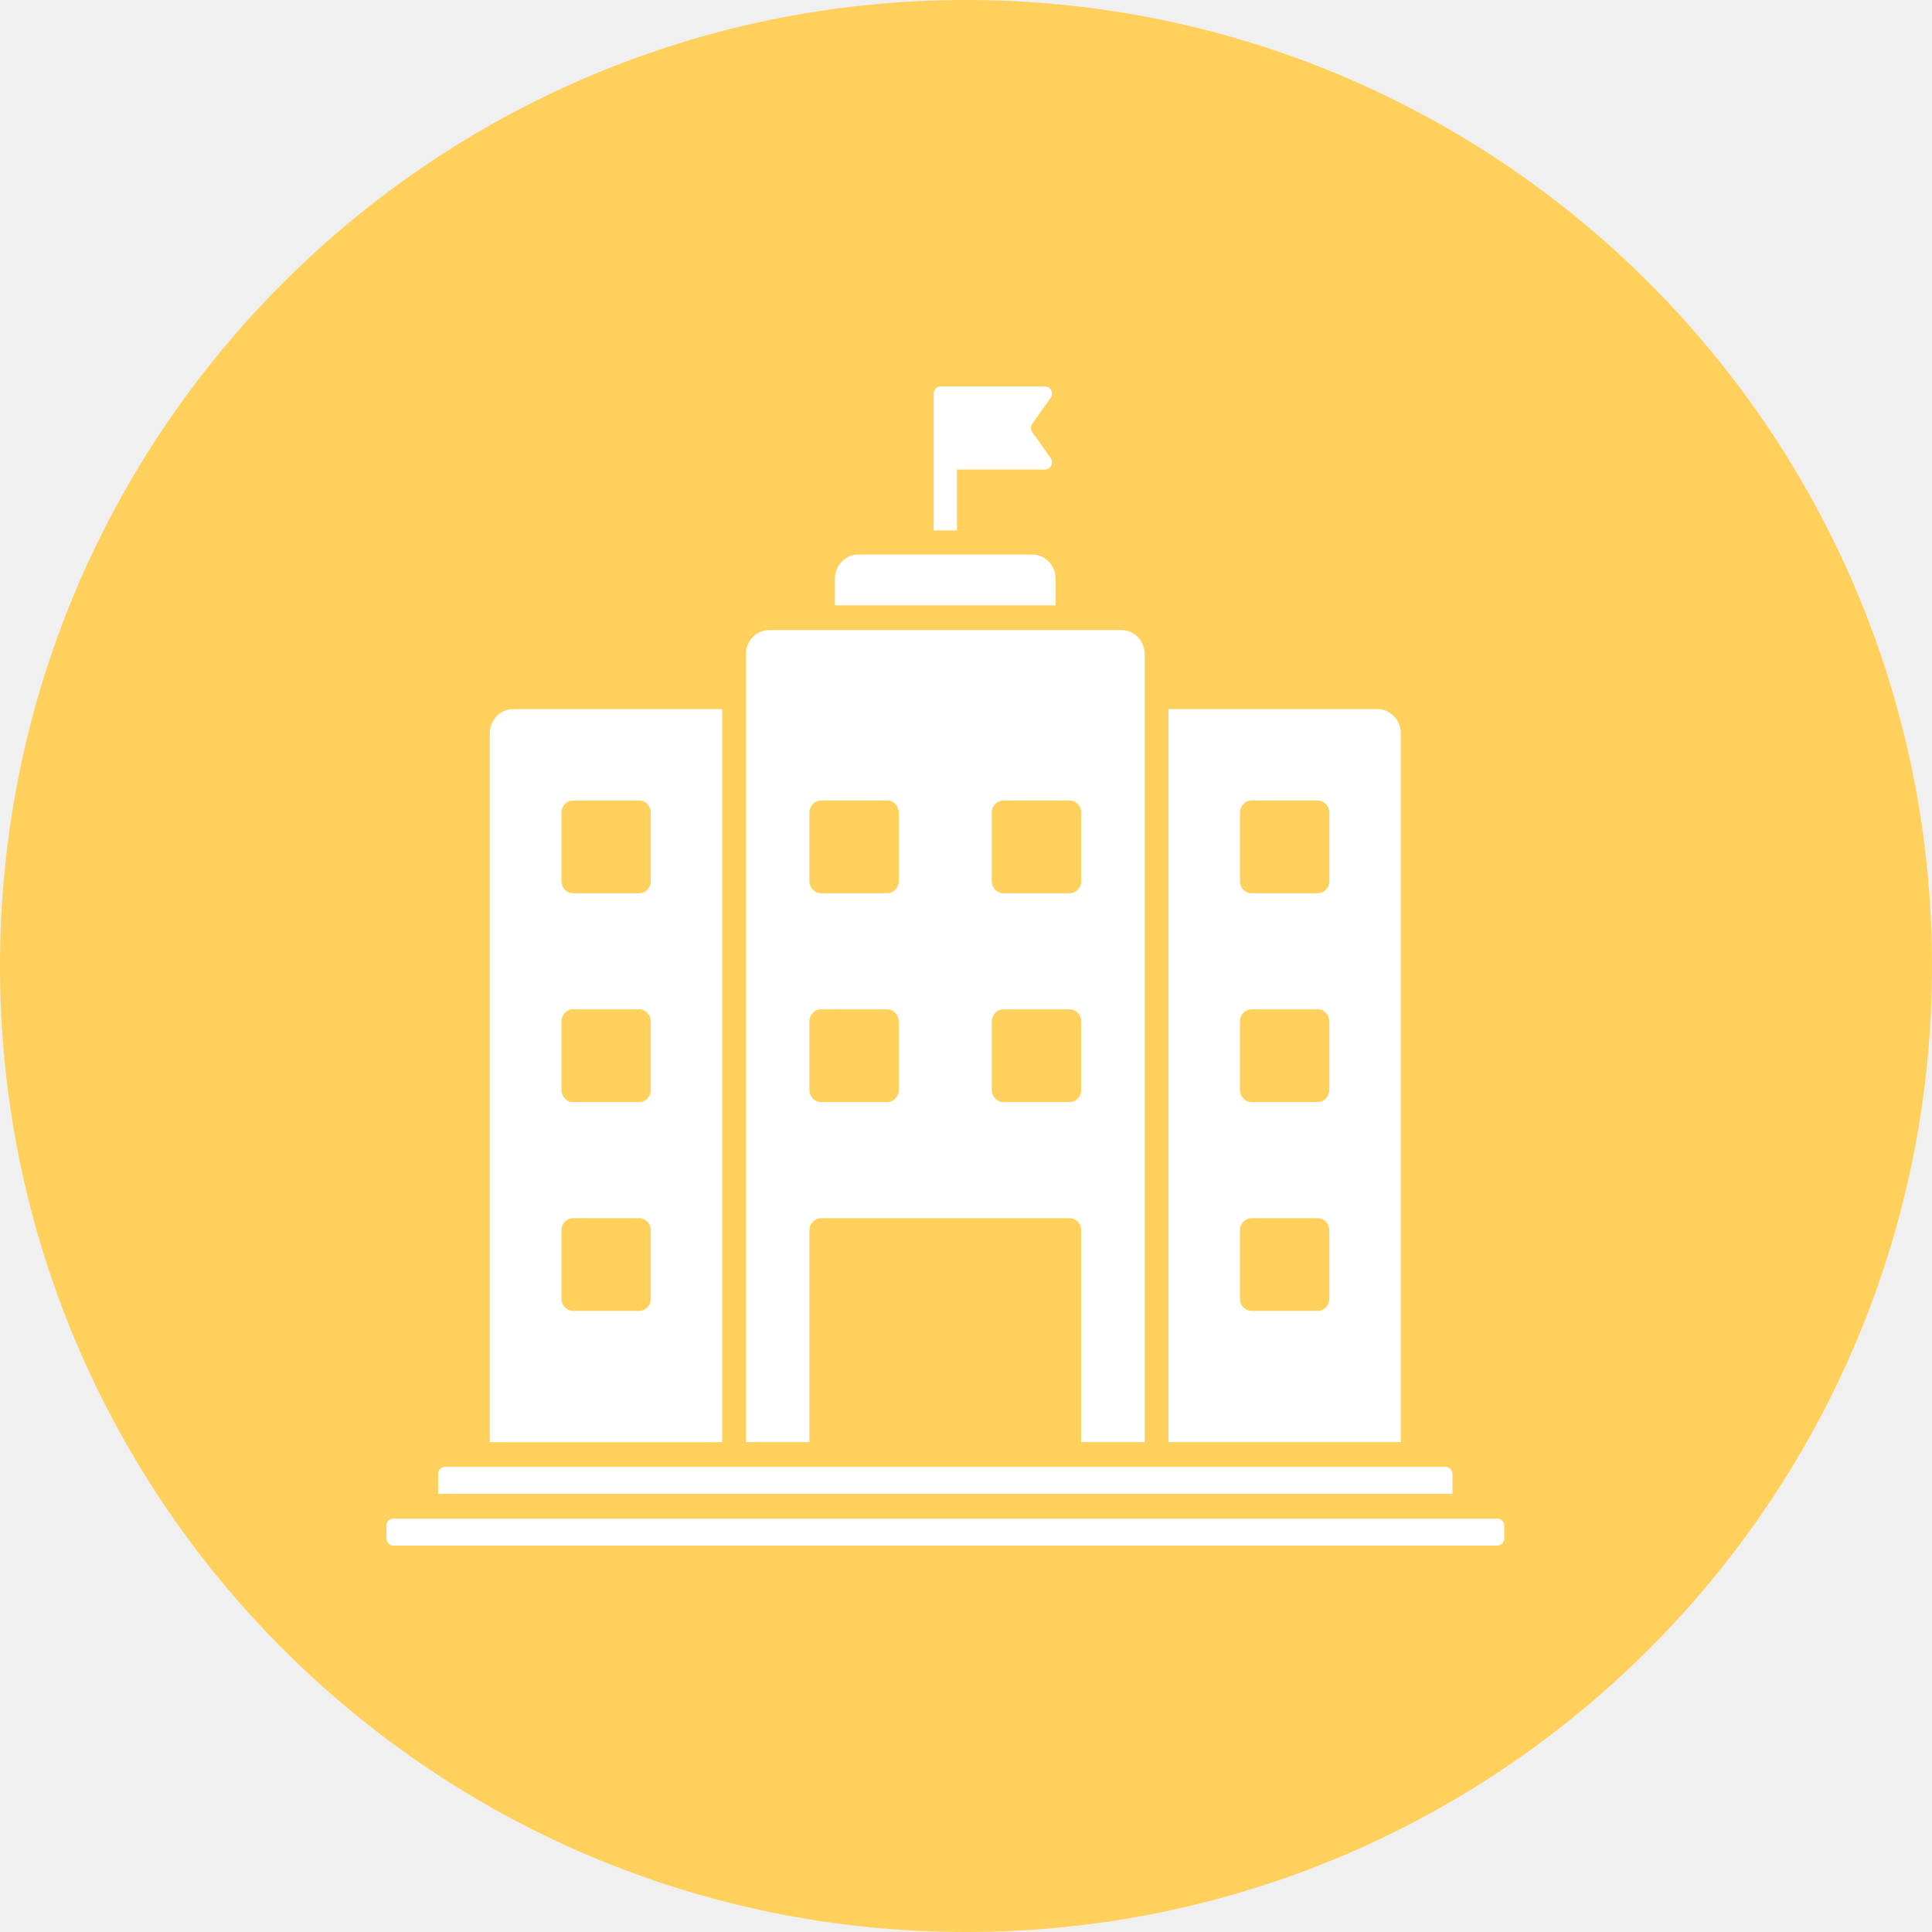
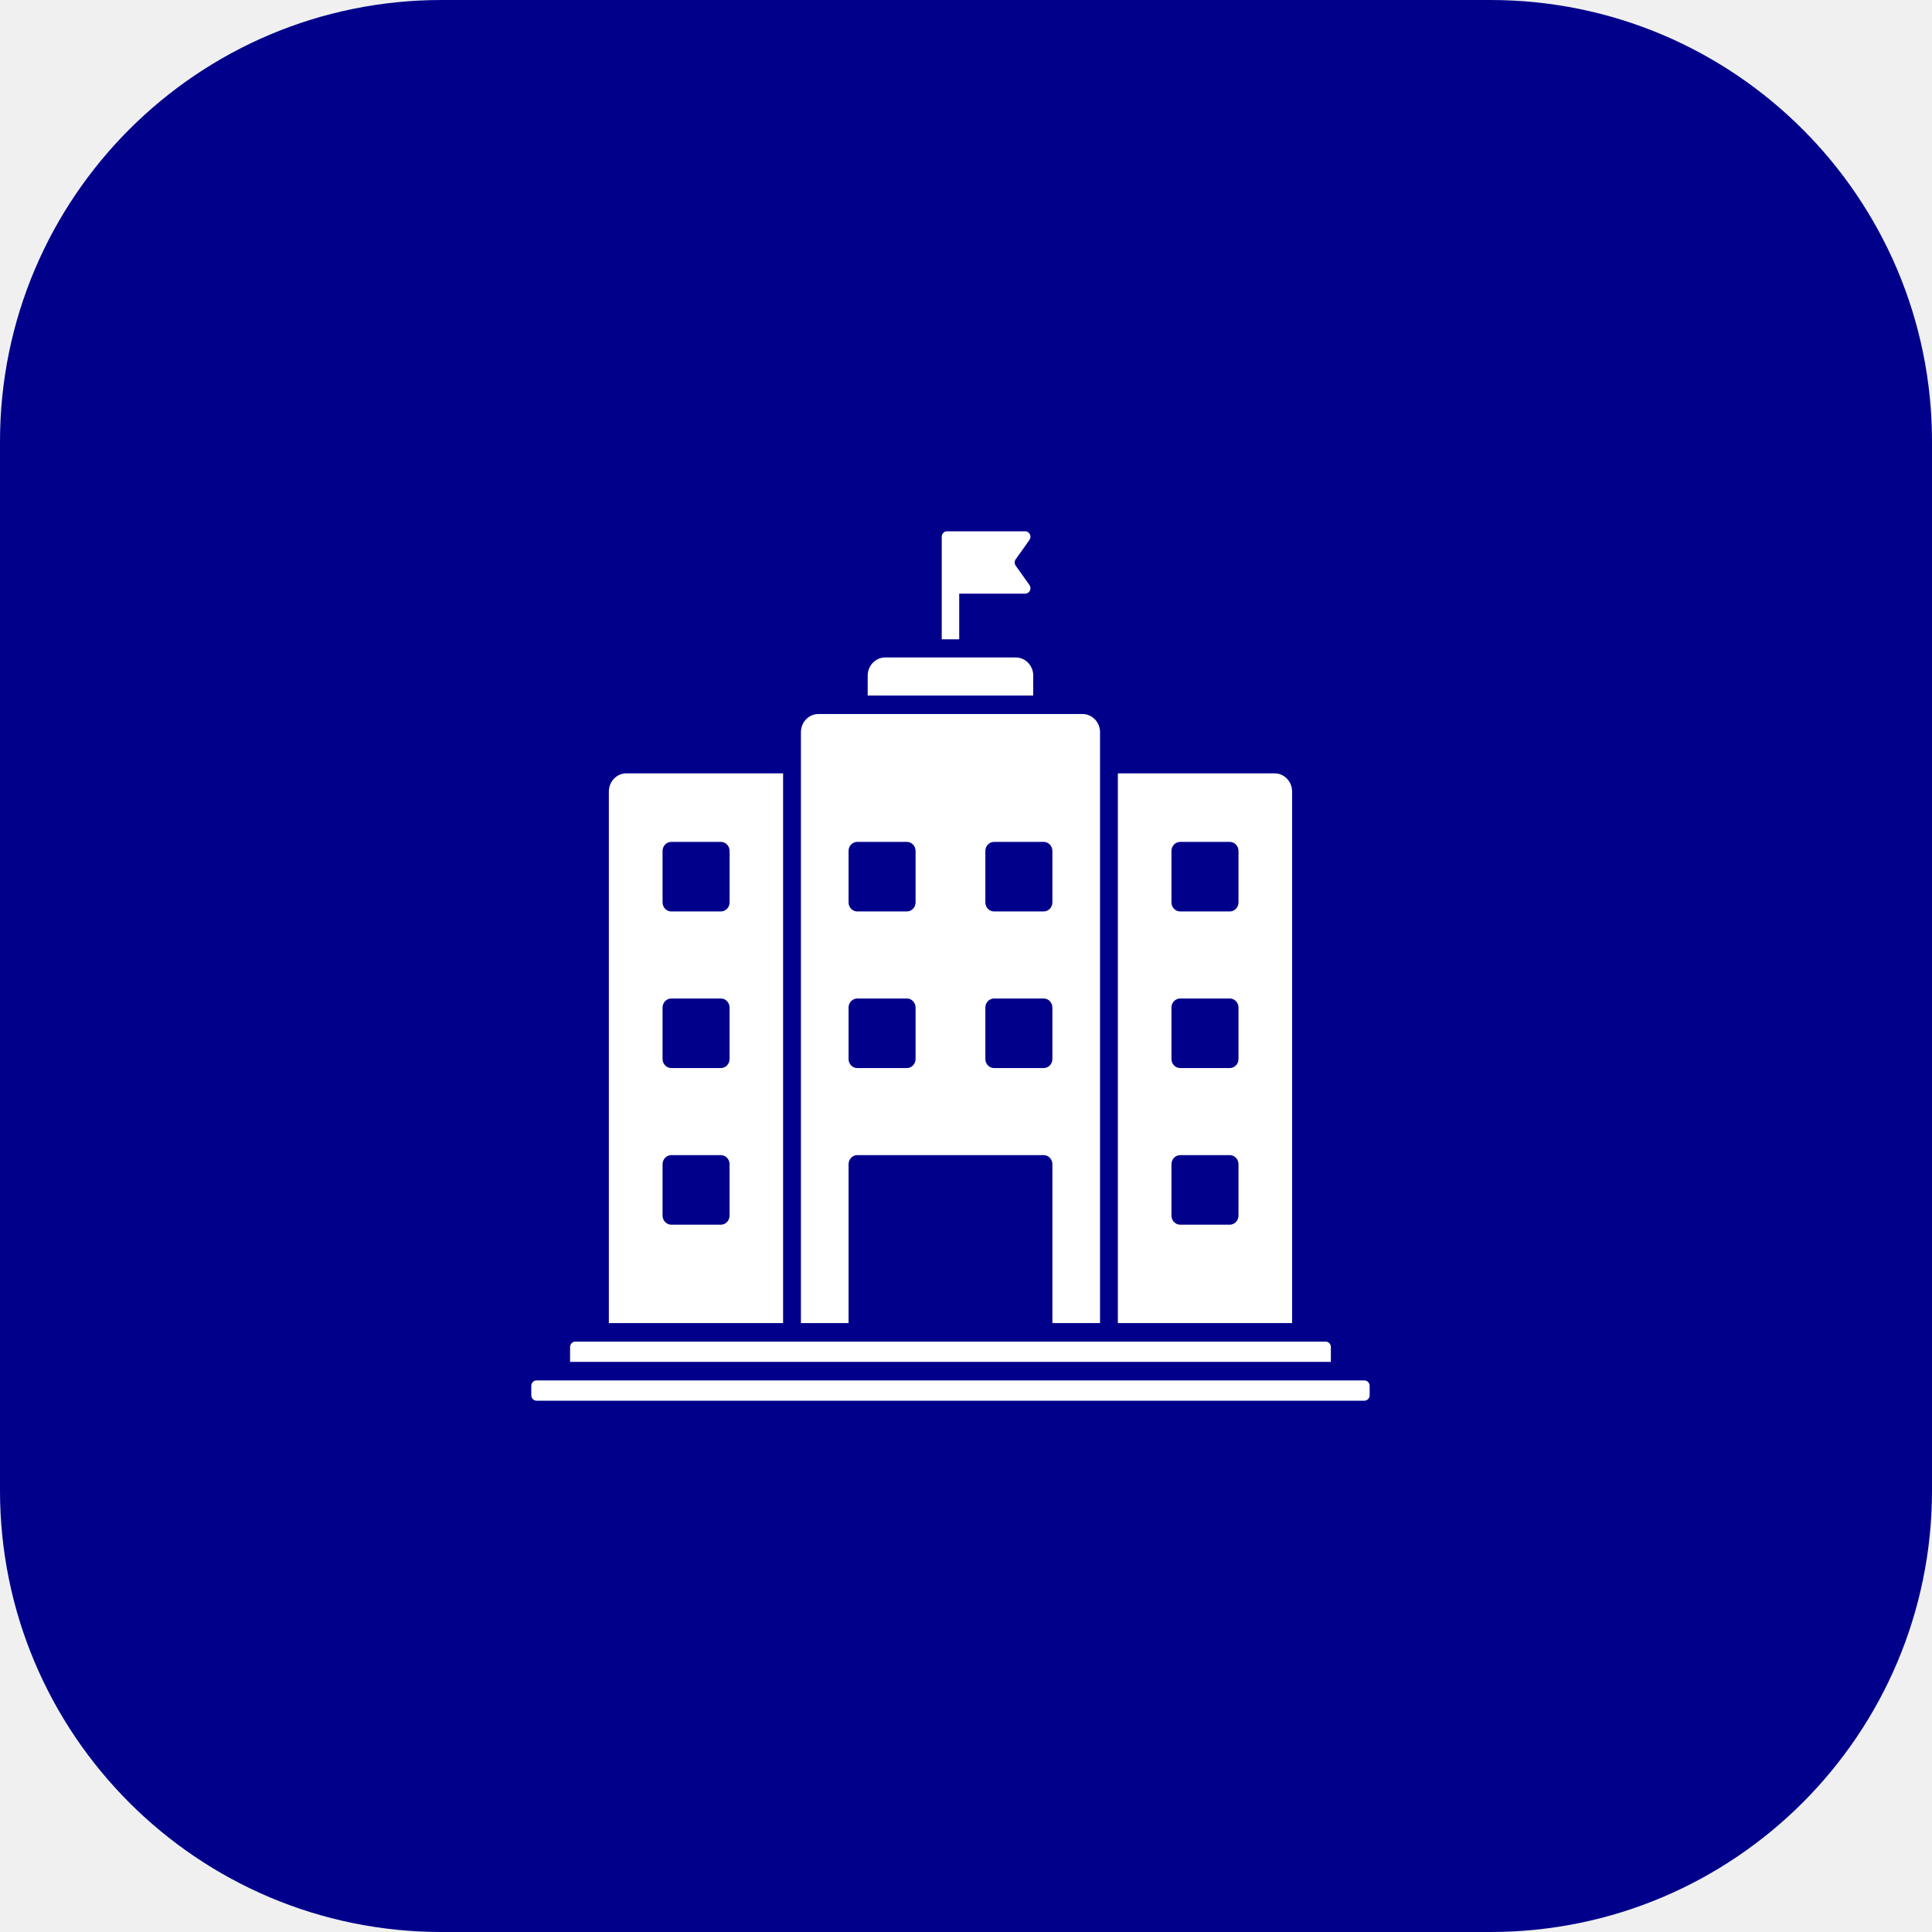
- <svg xmlns="http://www.w3.org/2000/svg" width="40" height="40" viewBox="0 0 40 40" fill="none">
-   <circle cx="20" cy="20" r="20" fill="#FFD15C" />
-   <path fill-rule="evenodd" clip-rule="evenodd" d="M21.856 12.533V11.983C21.856 11.707 21.639 11.482 21.374 11.482H17.769C17.503 11.482 17.286 11.707 17.286 11.983V12.533H21.856ZM19.813 9.721H21.635C21.754 9.721 21.822 9.58 21.751 9.481L21.373 8.95C21.334 8.896 21.334 8.825 21.373 8.771L21.751 8.24C21.822 8.14 21.754 8 21.635 8H19.475C19.395 8 19.33 8.067 19.33 8.15V10.982H19.813L19.813 9.721ZM14.951 14.682H10.623C10.357 14.682 10.141 14.907 10.141 15.183V29.858H14.951V14.682ZM24.192 14.682V29.857H29.002V15.183C29.002 14.907 28.785 14.682 28.52 14.682H24.192ZM25.913 16.573H27.281C27.414 16.573 27.522 16.686 27.522 16.824V18.244C27.522 18.382 27.414 18.494 27.281 18.494H25.913C25.78 18.494 25.672 18.382 25.672 18.244V16.824C25.672 16.686 25.78 16.573 25.913 16.573ZM25.913 20.897H27.281C27.414 20.897 27.522 21.009 27.522 21.147V22.567C27.522 22.705 27.414 22.818 27.281 22.818H25.913C25.78 22.818 25.672 22.705 25.672 22.567V21.147C25.672 21.009 25.78 20.897 25.913 20.897ZM25.672 25.471C25.672 25.333 25.78 25.221 25.913 25.221H27.281C27.414 25.221 27.522 25.333 27.522 25.471V26.891C27.522 27.029 27.414 27.141 27.281 27.141H25.913C25.78 27.141 25.672 27.029 25.672 26.891V25.471ZM15.443 13.545V29.857H16.758V25.471C16.758 25.333 16.866 25.221 16.999 25.221H22.144C22.277 25.221 22.385 25.333 22.385 25.471V29.857H23.7V13.545C23.7 13.269 23.483 13.044 23.217 13.044H15.926C15.66 13.044 15.443 13.269 15.443 13.545ZM16.758 16.824C16.758 16.686 16.866 16.573 16.999 16.573H18.367C18.5 16.573 18.608 16.686 18.608 16.824V18.244C18.608 18.382 18.5 18.494 18.367 18.494H16.999C16.866 18.494 16.758 18.382 16.758 18.244V16.824ZM16.999 20.897H18.367C18.5 20.897 18.608 21.009 18.608 21.147V22.567C18.608 22.705 18.5 22.818 18.367 22.818H16.999C16.866 22.818 16.758 22.705 16.758 22.567V21.147C16.758 21.009 16.866 20.897 16.999 20.897ZM20.776 20.897H22.143C22.276 20.897 22.385 21.009 22.385 21.147V22.567C22.385 22.705 22.276 22.818 22.143 22.818H20.776C20.643 22.818 20.534 22.705 20.534 22.567V21.147C20.534 21.009 20.643 20.897 20.776 20.897ZM20.534 16.824C20.534 16.686 20.643 16.573 20.776 16.573H22.143C22.276 16.573 22.385 16.686 22.385 16.824V18.244C22.385 18.382 22.276 18.494 22.143 18.494H20.776C20.643 18.494 20.534 18.382 20.534 18.244V16.824ZM13.233 20.897C13.366 20.897 13.474 21.009 13.474 21.147V22.567C13.474 22.705 13.366 22.818 13.233 22.818H11.865C11.732 22.818 11.624 22.705 11.624 22.567V21.147C11.624 21.009 11.732 20.897 11.865 20.897H13.233ZM11.865 25.221H13.233C13.366 25.221 13.474 25.333 13.474 25.471V26.891C13.474 27.029 13.366 27.141 13.233 27.141H11.865C11.732 27.141 11.624 27.029 11.624 26.891V25.471C11.624 25.333 11.732 25.221 11.865 25.221ZM13.474 16.824V18.244C13.474 18.382 13.366 18.494 13.233 18.494H11.865C11.732 18.494 11.624 18.382 11.624 18.244V16.824C11.624 16.686 11.732 16.574 11.865 16.574H13.233C13.366 16.574 13.474 16.686 13.474 16.824ZM8.145 32H30.998C31.078 32 31.143 31.933 31.143 31.85V31.59C31.143 31.507 31.078 31.44 30.998 31.44H8.145C8.065 31.44 8 31.507 8 31.59V31.85C8 31.933 8.065 32 8.145 32ZM30.072 30.929V30.519C30.072 30.436 30.007 30.369 29.928 30.369H9.215C9.135 30.369 9.071 30.436 9.071 30.519V30.929H30.072Z" fill="white" />
+ <svg xmlns="http://www.w3.org/2000/svg" width="70" height="70" viewBox="0 0 70 70" fill="none">
+   <rect width="70" height="70" rx="16" fill="#00008B" />
+   <path fill-rule="evenodd" clip-rule="evenodd" d="M37.436 25.2V24.478C37.436 24.116 37.152 23.821 36.803 23.821H32.072C31.723 23.821 31.438 24.116 31.438 24.478V25.2H37.436ZM34.754 21.509H37.146C37.302 21.509 37.391 21.324 37.298 21.194L36.802 20.497C36.751 20.426 36.751 20.333 36.802 20.262L37.298 19.565C37.391 19.434 37.302 19.25 37.146 19.25H34.311C34.206 19.25 34.121 19.338 34.121 19.447V23.163H34.754L34.754 21.509ZM28.373 28.02H22.693C22.344 28.02 22.06 28.316 22.06 28.678V47.938H28.373V28.02ZM40.502 28.02V47.938H46.815V28.678C46.815 28.316 46.531 28.02 46.182 28.02H40.502ZM42.761 30.503H44.556C44.731 30.503 44.873 30.65 44.873 30.831V32.695C44.873 32.876 44.731 33.024 44.556 33.024H42.761C42.587 33.024 42.444 32.876 42.444 32.695V30.831C42.444 30.65 42.587 30.503 42.761 30.503ZM42.761 36.177H44.556C44.731 36.177 44.873 36.325 44.873 36.506V38.37C44.873 38.551 44.731 38.698 44.556 38.698H42.761C42.587 38.698 42.444 38.551 42.444 38.37V36.506C42.444 36.325 42.587 36.177 42.761 36.177ZM42.444 42.181C42.444 41.999 42.587 41.852 42.761 41.852H44.556C44.731 41.852 44.873 41.999 44.873 42.181V44.044C44.873 44.225 44.731 44.373 44.556 44.373H42.761C42.587 44.373 42.444 44.225 42.444 44.044V42.181ZM29.019 26.528V47.938H30.745V42.181C30.745 41.999 30.887 41.852 31.061 41.852H37.814C37.988 41.852 38.13 41.999 38.13 42.181V47.938H39.856V26.528C39.856 26.166 39.571 25.87 39.222 25.87H29.652C29.303 25.87 29.019 26.166 29.019 26.528ZM30.745 30.831C30.745 30.65 30.887 30.503 31.061 30.503H32.857C33.031 30.503 33.173 30.65 33.173 30.831V32.695C33.173 32.876 33.031 33.024 32.857 33.024H31.061C30.887 33.024 30.745 32.876 30.745 32.695V30.831ZM31.061 36.177H32.857C33.031 36.177 33.173 36.325 33.173 36.506V38.37C33.173 38.551 33.031 38.698 32.857 38.698H31.061C30.887 38.698 30.745 38.551 30.745 38.37V36.506C30.745 36.325 30.887 36.177 31.061 36.177ZM36.018 36.177H37.813C37.988 36.177 38.13 36.325 38.13 36.506V38.37C38.13 38.551 37.988 38.698 37.813 38.698H36.018C35.843 38.698 35.701 38.551 35.701 38.37V36.506C35.701 36.325 35.843 36.177 36.018 36.177ZM35.701 30.831C35.701 30.65 35.843 30.503 36.018 30.503H37.813C37.988 30.503 38.13 30.65 38.13 30.831V32.695C38.13 32.876 37.988 33.024 37.813 33.024H36.018C35.843 33.024 35.701 32.876 35.701 32.695V30.831ZM26.118 36.177C26.292 36.177 26.434 36.325 26.434 36.506V38.37C26.434 38.551 26.292 38.698 26.118 38.698H24.323C24.148 38.698 24.006 38.551 24.006 38.37V36.506C24.006 36.325 24.148 36.177 24.323 36.177H26.118ZM24.323 41.852H26.118C26.292 41.852 26.434 41.999 26.434 42.181V44.044C26.434 44.225 26.292 44.373 26.118 44.373H24.323C24.148 44.373 24.006 44.225 24.006 44.044V42.181C24.006 41.999 24.148 41.852 24.323 41.852ZM26.435 30.832V32.696C26.435 32.877 26.293 33.024 26.118 33.024H24.323C24.148 33.024 24.006 32.877 24.006 32.696V30.832C24.006 30.651 24.148 30.503 24.323 30.503H26.118C26.293 30.503 26.435 30.651 26.435 30.832ZM19.44 50.75H49.435C49.54 50.75 49.625 50.661 49.625 50.553V50.212C49.625 50.103 49.54 50.015 49.435 50.015H19.44C19.335 50.015 19.25 50.103 19.25 50.212V50.553C19.25 50.661 19.335 50.75 19.44 50.75ZM48.22 49.344V48.806C48.22 48.697 48.135 48.609 48.03 48.609H20.845C20.74 48.609 20.655 48.697 20.655 48.806V49.344H48.22Z" fill="white" />
</svg>
